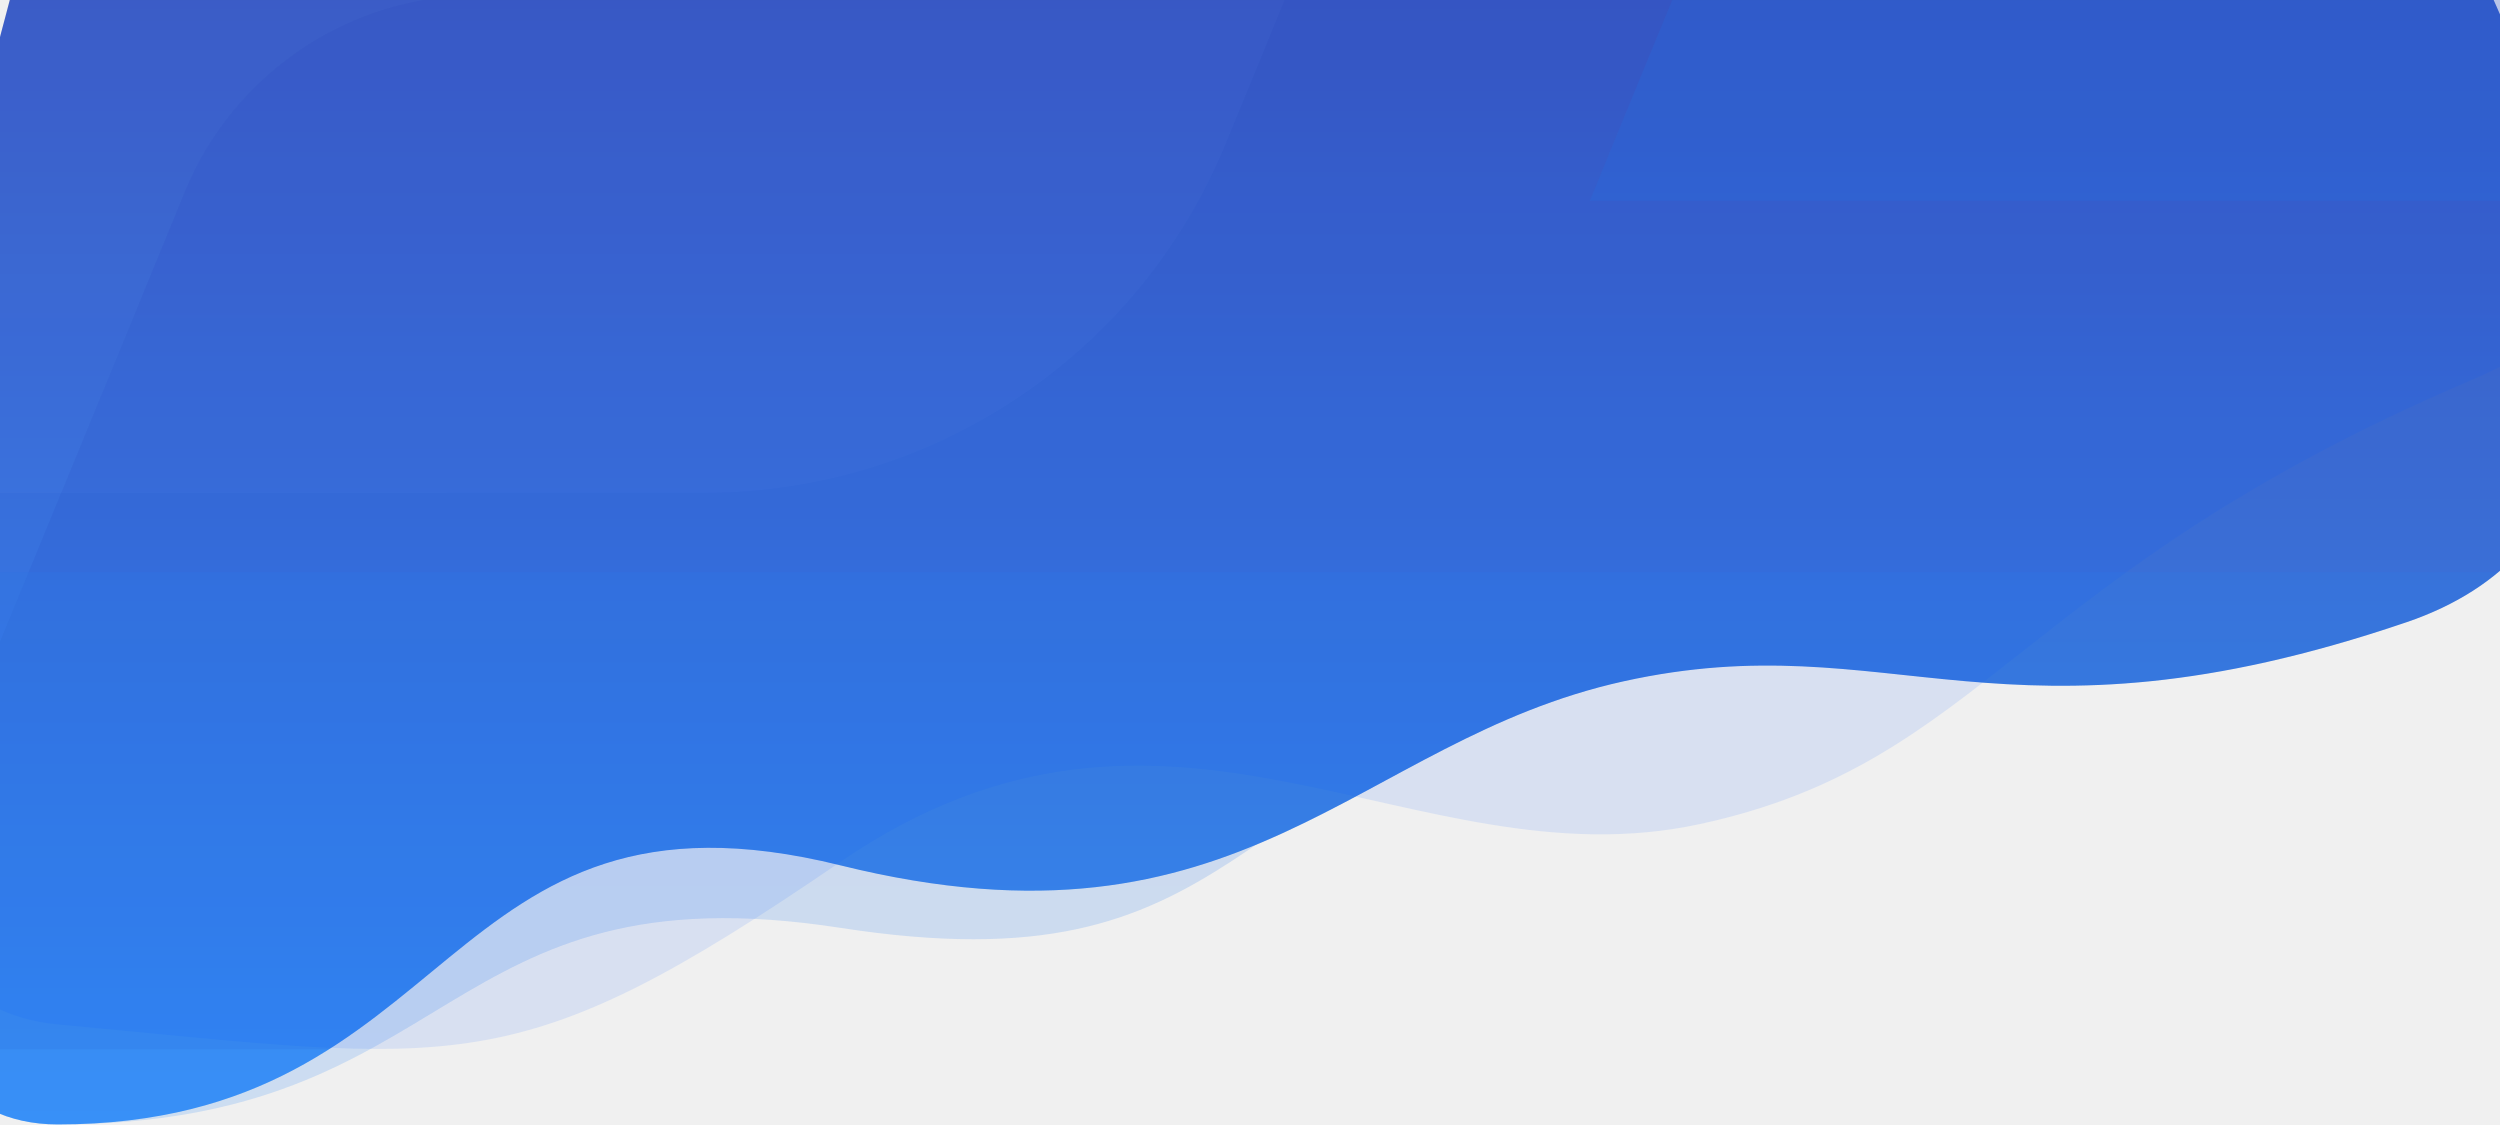
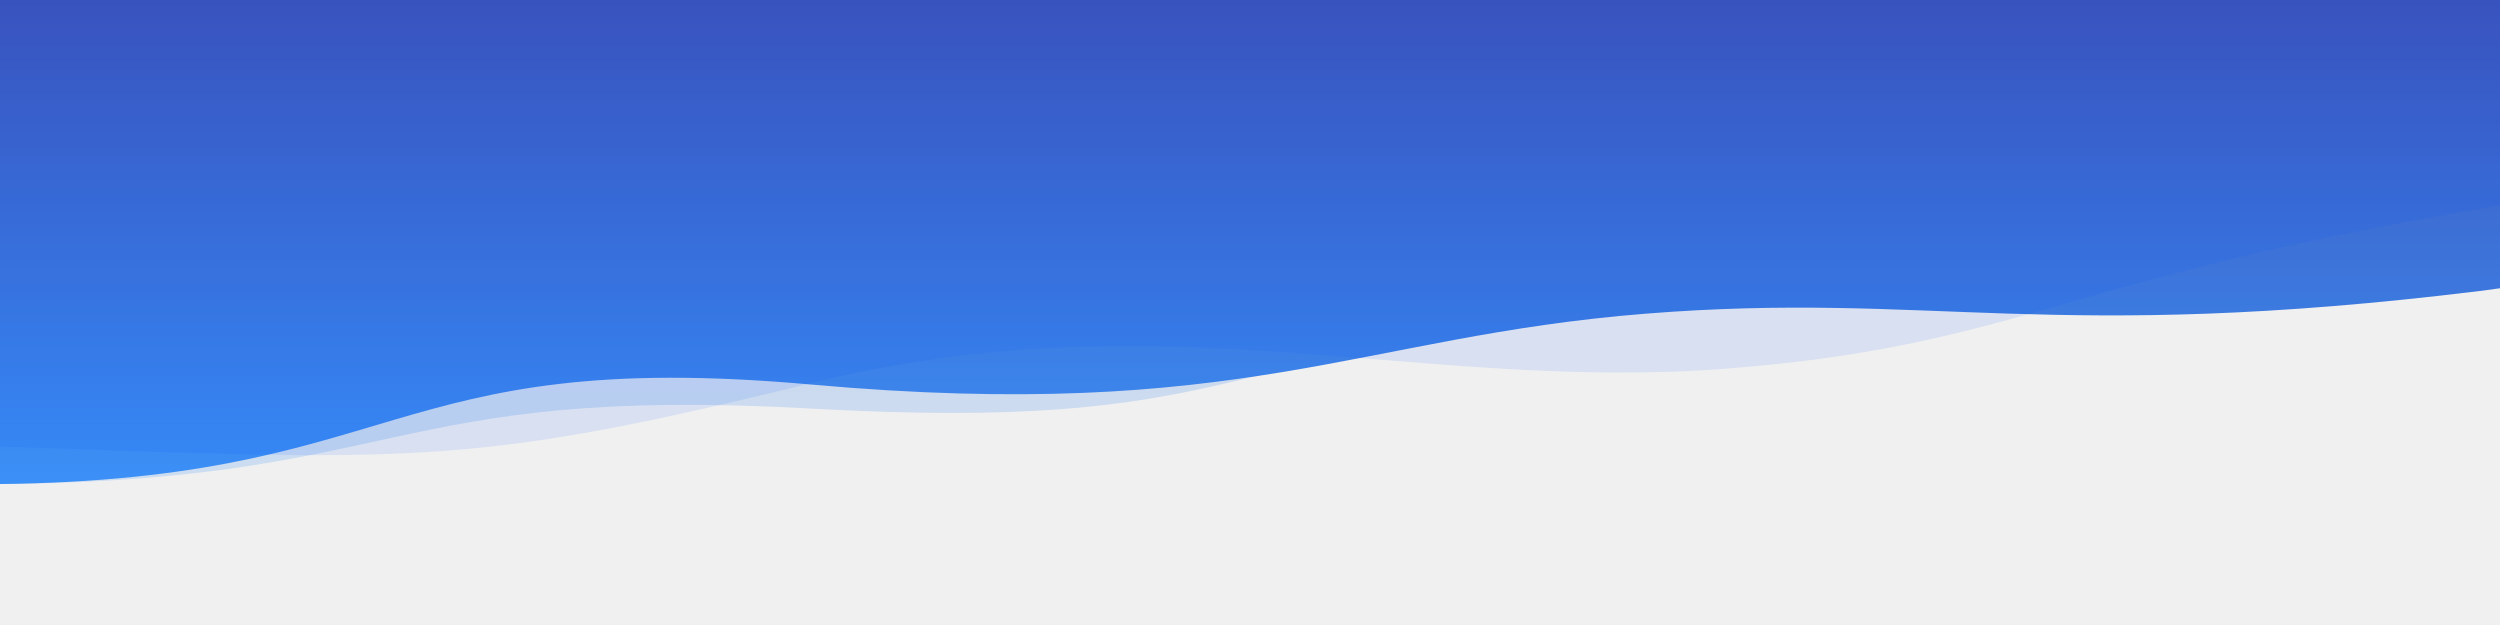
- <svg xmlns="http://www.w3.org/2000/svg" xmlns:xlink="http://www.w3.org/1999/xlink" width="1600" height="720" viewBox="0 0 1600 720">
+ <svg xmlns="http://www.w3.org/2000/svg" xmlns:xlink="http://www.w3.org/1999/xlink" width="1600" height="400">
  <defs>
-     <linearGradient id="a" x1="50%" x2="50%" y1="0%" y2="100%">
-       <stop offset="0%" stop-color="#3f51b5" />
-       <stop offset="100%" stop-color="#3B90F7" />
+     <path d="m114.96,0l1503.08,0c0,0 258.881,418.271 0,506.271c-258.881,88 -329.04,-0.271 -501.027,37.787c-171.987,38.059 -242.685,181.787 -501.026,117.787c-258.342,-64 -242.663,165.787 -501.027,165.787c-258.363,0 0,-827.633 0,-827.633z" id="b" />
+     <linearGradient y2="100%" y1="0%" x2="50%" x1="50%" id="a">
+       <stop stop-color="#3f51b5" offset="0%" />
+       <stop stop-color="#3B90F7" offset="100%" />
    </linearGradient>
-     <path id="b" d="M114.96,0 L1618.04,0 C1618.04,0 1876.921,418.271 1618.04,506.271 C1359.159,594.271 1289,506 1117.013,544.059 C945.027,582.117 874.329,725.846 615.987,661.846 C357.645,597.846 373.323,827.633 114.96,827.633 C-143.403,827.633 114.96,0 114.96,0 Z" />
  </defs>
-   <g fill="none" fill-rule="evenodd" transform="translate(-78 -108)">
-     <path fill="url(#a)" d="M114.96,16 L1618.04,0 C1618.04,0 1844.921,290.271 1658.04,442.271 C1471.159,594.271 1375.355,432.059 1117.013,520.059 C858.671,608.059 874.329,741.846 615.987,701.846 C357.645,661.846 373.323,827.633 114.96,827.633 C-143.403,827.633 114.96,16 114.96,16 Z" opacity=".2" />
-     <mask id="c" fill="white">
-       <use xlink:href="#b" />
-     </mask>
-     <use fill="url(#a)" xlink:href="#b" />
-     <g mask="url(#c)" opacity=".7">
-       <g transform="translate(-660.065 -775.149)">
-         <path fill="#94C5FF" d="M754.068,531.447 L571.839,975.46 C546.601,1036.946 486.602,1077.111 419.987,1077.111 L82.2,1077.111 L264.435,633.104 C289.672,571.612 349.672,531.447 416.28,531.447 L754.068,531.447 Z" opacity=".06" />
-         <path fill="#94C5FF" d="M1922.708,0 L1522.445,975.267 C1467.011,1110.32 1335.223,1198.542 1188.905,1198.542 L0,1198.691 L400.277,223.438 C455.711,88.371 587.498,0.149 733.803,0.149 L1922.708,0 Z" opacity=".06" />
-         <path fill="#1A32AF" fill-opacity=".4" d="M2566.383,880.016 L2341.047,1429.064 C2309.839,1505.095 2235.646,1554.762 2153.273,1554.762 L631,1554.745 L856.344,1005.705 C887.552,929.667 961.745,880 1044.11,880 L2566.383,880.016 Z" opacity=".31" />
-         <path fill="#0092FF" fill-opacity=".2" d="M2632.591,606.319 L2497.23,936.136 C2478.483,981.808 2433.915,1011.643 2384.433,1011.643 L1755.55,1011.643 L1890.916,681.831 C1909.662,636.154 1954.231,606.319 2003.708,606.319 L2632.591,606.319 Z" opacity=".7" />
-         <path fill="#0092FF" fill-opacity=".2" d="M2512.227,1249.34 L2376.866,1579.157 C2358.119,1624.829 2313.551,1654.664 2264.069,1654.664 L314.12,1654.664 L449.486,1324.852 C468.233,1279.175 512.801,1249.34 562.278,1249.34 L2512.227,1249.34 Z" opacity=".4" />
+   <g>
+     <rect fill="none" id="canvas_background" height="402" width="1602" y="-1" x="-1" />
+   </g>
+   <g>
+     <g stroke="null" id="svg_1" fill-rule="evenodd" fill="none">
+       <path stroke="null" id="svg_2" opacity="0.2" d="m-15.01,-2.406l1602.044,-6.156c0,0 241.819,111.688 42.634,170.172c-199.185,58.485 -301.297,-3.93 -576.648,29.93c-275.351,33.86 -258.663,85.337 -534.015,69.946c-275.351,-15.391 -258.641,48.399 -534.015,48.399c-275.374,0 0,-312.292 0,-312.292z" fill="url(#a)" />
+       <mask stroke="null" transform="translate(-79.99964,3.333318) translate(-159.9993,-9.999955) translate(0,-27) translate(-28,128) translate(-15,363) translate(19,357) translate(161,-238) translate(-78,-108) translate(-577.065,-1121.149) scale(1,0.7896854) translate(577.065,1121.149) translate(-558.065,-967.6625) scale(1,0.7757649) translate(558.065,967.6625) translate(-573.065,-654.8193) scale(1,0.6941788) translate(573.065,654.8193) translate(-601.065,-642.309) scale(1,0.9047841) translate(601.065,642.309) translate(-761.0643,-806.0644) scale(1.065841,1) translate(761.0643,806.0644) " id="c">
+         <use stroke="null" id="svg_3" xlink:href="#b" />
+       </mask>
+       <use stroke="null" transform="matrix(1.065841,0,0,0.3847694,20.26574,-243.705) " id="svg_4" x="-148.057" y="611.127" xlink:href="#b" fill="url(#a)" />
+       <g stroke="null" id="svg_5" opacity="0.7" mask="url(#c)">
+         <g stroke="null" id="svg_6">
+           <path stroke="null" id="svg_7" opacity="0.06" d="m-37.348,-102.331l-194.227,170.843c-26.899,23.658 -90.849,39.112 -161.85,39.112l-360.028,0l194.234,-170.84c26.899,-23.66 90.849,-39.115 161.843,-39.115l360.028,0z" fill="#94C5FF" />
+           <path stroke="null" id="svg_8" opacity="0.06" d="m1208.238,-306.816l-426.617,375.253c-59.084,51.964 -199.549,85.91 -355.5,85.91l-1267.184,0.057l426.631,-375.248c59.084,-51.969 199.549,-85.915 355.486,-85.915l1267.184,-0.057z" fill="#94C5FF" />
+           <path stroke="null" id="svg_9" opacity="0.31" d="m1894.293,31.788l-240.173,211.257c-33.263,29.254 -112.34,48.365 -200.137,48.365l-1622.501,-0.006l240.181,-211.254c33.263,-29.257 112.34,-48.368 200.129,-48.368l1622.501,0.006z" fill-opacity="0.4" fill="#1A32AF" />
+           <path stroke="null" id="svg_10" opacity="0.7" d="m1964.86,-73.523l-144.274,126.903c-19.981,17.573 -67.483,29.053 -120.223,29.053l-670.289,0l144.278,-126.902c19.981,-17.575 67.483,-29.055 120.219,-29.055l670.289,0z" fill-opacity="0.2" fill="#0092FF" />
+           <path stroke="null" id="svg_11" opacity="0.4" d="m1836.571,173.892l-144.274,126.903c-19.981,17.573 -67.483,29.053 -120.223,29.053l-2078.336,0l144.278,-126.902c19.981,-17.575 67.483,-29.055 120.219,-29.055l2078.336,0z" fill-opacity="0.2" fill="#0092FF" />
+         </g>
      </g>
+       <path stroke="null" id="svg_12" opacity="0.1" d="m-15.01,-2.406l1602.044,-6.156c0,0 351.685,87.727 42.591,135.439c-309.094,47.711 -329.345,93.884 -524.927,109.082c-195.582,15.198 -361.489,-46.172 -585.68,9.234c-224.191,55.407 -258.655,49.302 -534.029,40.067c-275.374,-9.234 0,-287.666 0,-287.666z" fill="#0055FF" />
    </g>
-     <path fill="#0055FF" d="M114.96,16 L1618.04,0 C1618.04,0 1948,228 1658,352 C1368,476 1349,596 1165.5,635.5 C982,675 826.342,515.5 616,659.5 C405.658,803.5 373.323,787.633 114.96,763.633 C-143.403,739.633 114.96,16 114.96,16 Z" opacity=".1" />
  </g>
</svg>
